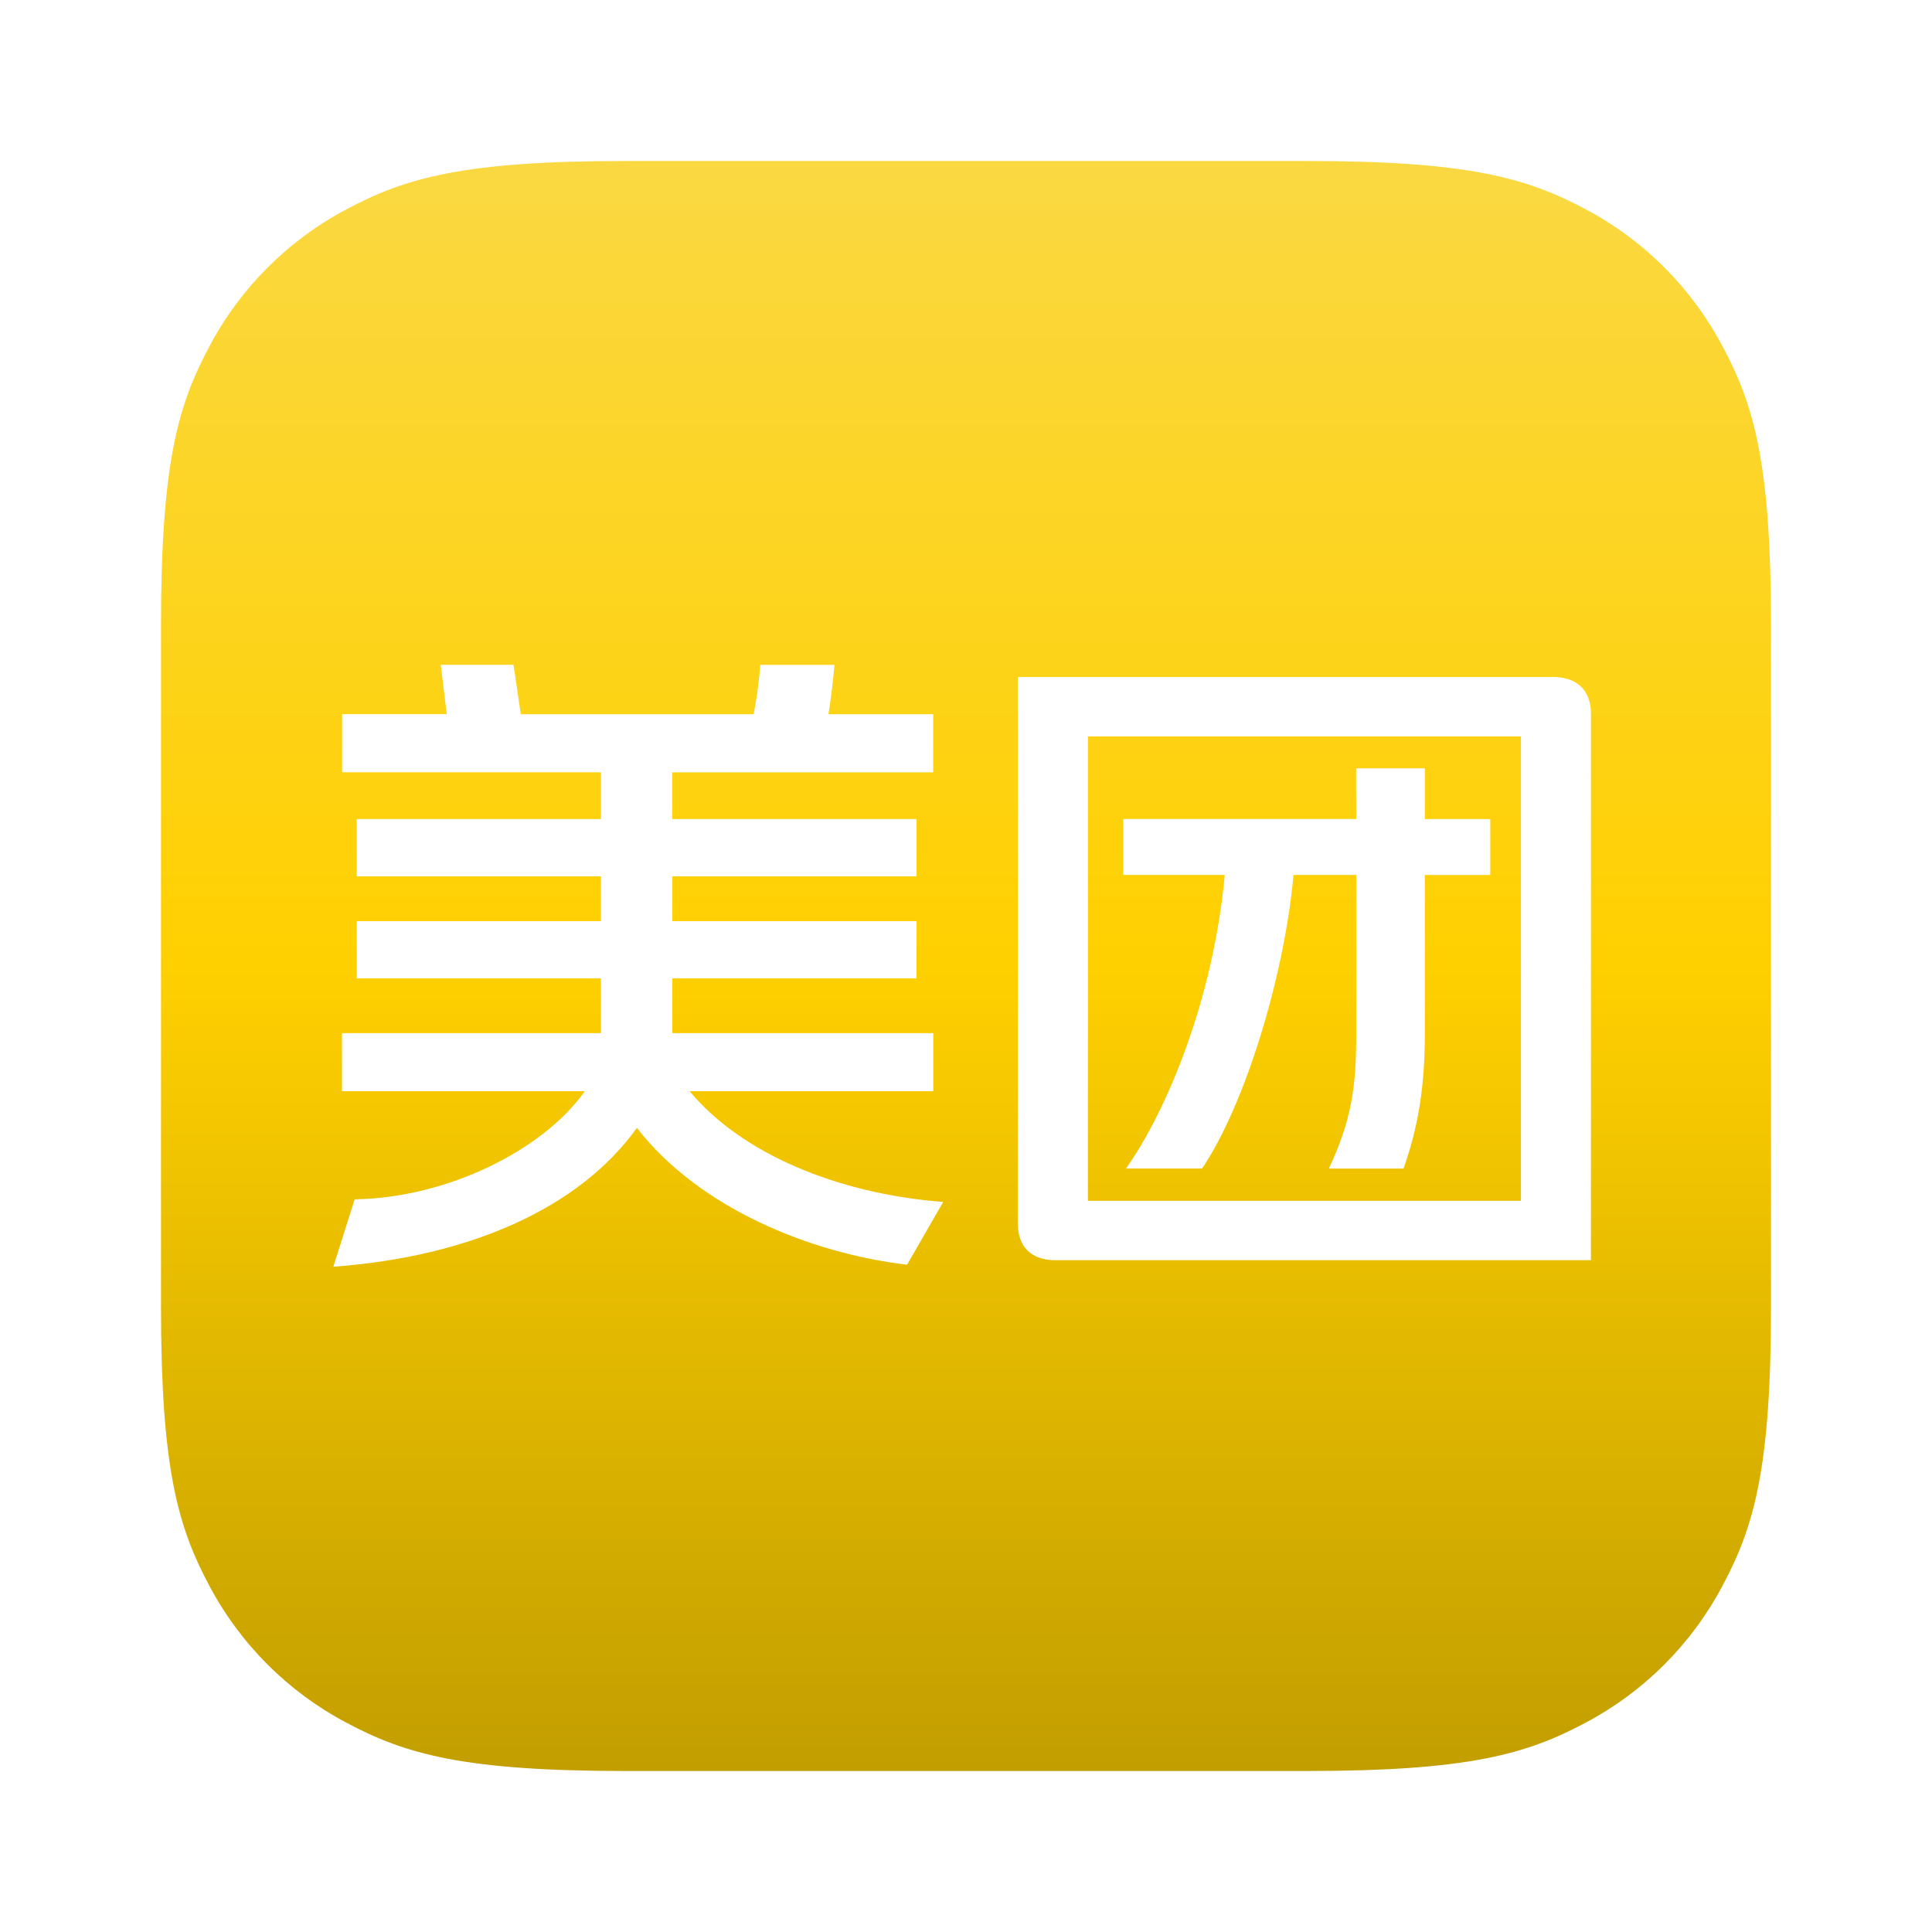
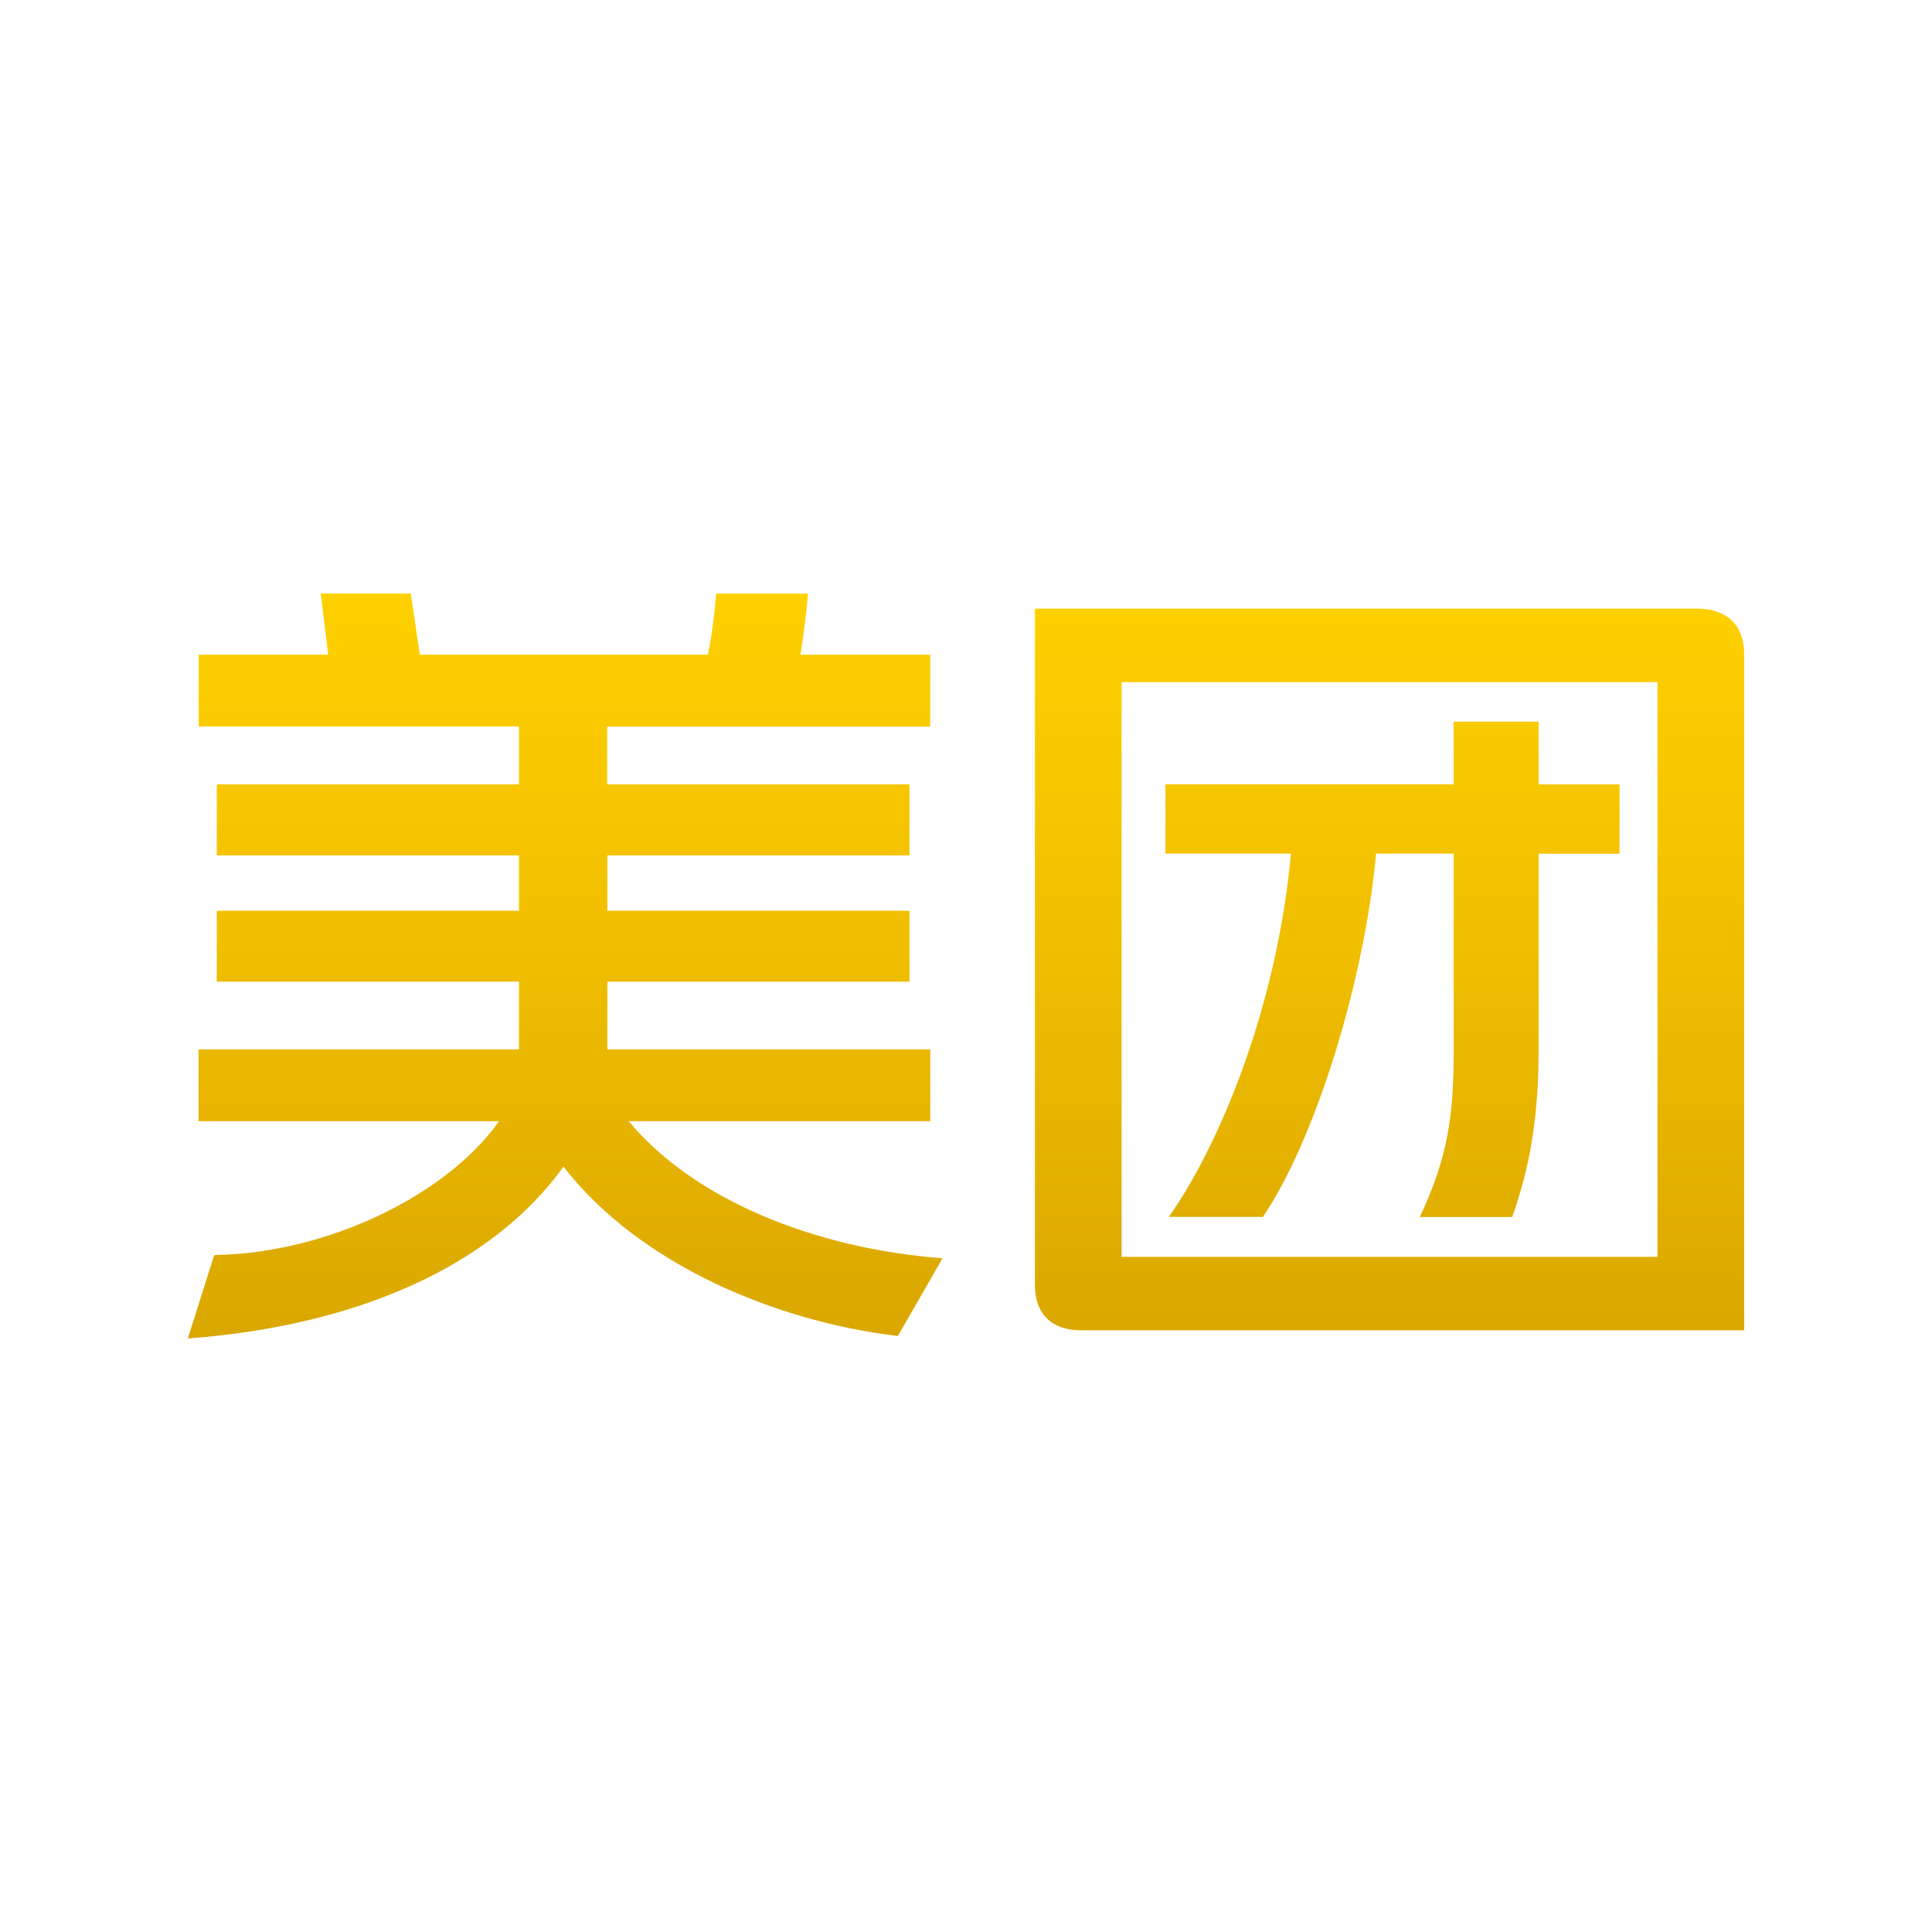
<svg xmlns="http://www.w3.org/2000/svg" viewBox="0 0 144 144" width="144" height="144">
  <defs>
-     <linearGradient id="p7-meituan-grad" gradientUnits="userSpaceOnUse" x1="72" y1="12" x2="72" y2="132">
-       <stop offset="0.0" stop-color="#FAD842" />
-       <stop offset="0.5" stop-color="#FFD000" />
-       <stop offset="1.0" stop-color="#C29E00" />
+     <linearGradient id="meituan-pure-grad" gradientUnits="userSpaceOnUse" x1="72" y1="44.2" x2="72" y2="99.8">
+       <stop offset="0.0" stop-color="#FFD100" />
+       <stop offset="0.5" stop-color="#F0BD00" />
+       <stop offset="1.0" stop-color="#D9A700" />
    </linearGradient>
  </defs>
-   <path d="M 46.615,12 c -12.04,0 -16.4,1.25 -20.8,3.605 A 24.53,24.535 0 0,0 15.61,25.815 C 13.25,30.215 12,34.58 12,46.615 l 0,50.77 c 0,12.035 1.25,16.4 3.6,20.8 a 24.525,24.53 0 0,0 10.21,10.21 c 4.4,2.35 8.76,3.605 20.8,3.605 l 50.78,0 c 12.035,0 16.4,-1.25 20.8,-3.605 a 24.53,24.535 0 0,0 10.2,-10.21 c 2.355,-4.4 3.61,-8.765 3.61,-20.8 L 132,46.615 c 0,-12.035 -1.25,-16.4 -3.61,-20.8 A 24.53,24.535 0 0,0 118.19,15.6 C 113.785,13.255 109.42,12 97.385,12 Z M 32.85,49.55 l 5.42,0 c 0.2,1.2 0.35,2.44 0.55,3.685 l 17.35,0 c 0.25,-1.25 0.4,-2.485 0.5,-3.68 l 5.525,0 a 49.245,49.25 0 0,1 -0.45,3.68 l 7.81,0 l 0,4.33 L 50.1,57.565 l 0,3.48 l 18.21,0 l 0,4.275 l -18.2,0 l 0,3.335 l 18.2,0 l 0,4.27 l -18.2,0 l 0,4.08 l 19.45,0 l 0,4.325 L 51.4,81.33 c 3.875,4.675 11.09,7.66 18.9,8.255 l -2.69,4.68 c -7.21,-0.85 -15.515,-4.23 -20.14,-10.2 c -4.28,5.97 -12.435,9.6 -22.625,10.35 l 1.59,-5.025 c 6.91,-0.1 14.07,-3.68 17.155,-8.06 l -18.1,0 l 0,-4.325 l 19.3,0 l 0,-4.08 l -18.2,0 l 0,-4.27 l 18.2,0 l 0,-3.335 l -18.2,0 l 0,-4.275 l 18.2,0 l 0,-3.485 L 25.5,57.56 l 0,-4.33 l 7.8,0 z m 43.015,0.91 l 39.88,0 c 1.79,0 2.835,0.99 2.835,2.735 l 0,40.73 L 78.65,93.925 c -1.79,0 -2.785,-0.995 -2.785,-2.735 z m 5.22,4.425 L 81.085,89.5 l 32.275,0 L 113.36,54.885 Z m 19.995,2.38 l 5.12,0 l 0,3.78 l 4.875,0 l 0,4.175 l -4.875,0 L 106.2,77 c 0,4.03 -0.5,7.01 -1.59,10.1 l -5.565,0 c 1.69,-3.585 2.04,-6.12 2.04,-9.95 l 0,-11.935 l -4.675,0 c -0.7,7.705 -3.68,17.255 -6.815,21.88 l -5.67,0 c 3.035,-4.275 6.515,-12.63 7.36,-21.88 l -7.56,0 l 0,-4.175 l 17.36,0 z" fill="url(#p7-meituan-grad)" />
+   <path d="M 23.906,44.239 l 6.707,0 c 0.248,1.485 0.433,3.02 0.681,4.56 l 21.471,0 c 0.309,-1.547 0.495,-3.075 0.619,-4.554 l 6.837,0 a 60.942,60.948 0 0,1 -0.557,4.554 l 9.665,0 l 0,5.359 L 45.254,54.158 l 0,4.307 l 22.535,0 l 0,5.29 l -22.523,0 l 0,4.127 l 22.523,0 l 0,5.284 l -22.523,0 l 0,5.049 l 24.07,0 l 0,5.352 L 46.863,83.568 c 4.795,5.785 13.724,9.479 23.389,10.216 l -3.329,5.792 c -8.923,-1.052 -19.2,-5.235 -24.924,-12.623 c -5.297,7.388 -15.389,11.88 -27.999,12.808 l 1.968,-6.219 c 8.551,-0.124 17.412,-4.554 21.23,-9.975 l -22.399,0 l 0,-5.352 l 23.884,0 l 0,-5.049 l -22.523,0 l 0,-5.284 l 22.523,0 l 0,-4.127 l -22.523,0 l 0,-5.29 l 22.523,0 l 0,-4.313 L 14.811,54.152 l 0,-5.359 l 9.653,0 z m 53.232,1.126 l 49.353,0 c 2.215,0 3.508,1.225 3.508,3.385 l 0,50.405 L 80.585,99.155 c -2.215,0 -3.447,-1.231 -3.447,-3.385 z m 6.46,5.476 L 83.599,93.678 l 39.941,0 L 123.54,50.841 Z m 24.744,2.945 l 6.336,0 l 0,4.678 l 6.033,0 l 0,5.167 l -6.033,0 L 114.679,78.209 c 0,4.987 -0.619,8.675 -1.968,12.499 l -6.887,0 c 2.091,-4.437 2.525,-7.574 2.525,-12.313 l 0,-14.77 l -5.785,0 c -0.866,9.535 -4.554,21.354 -8.434,27.077 l -7.017,0 c 3.756,-5.29 8.063,-15.63 9.108,-27.077 l -9.356,0 l 0,-5.167 l 21.484,0 z" fill="url(#meituan-pure-grad)" />
</svg>
